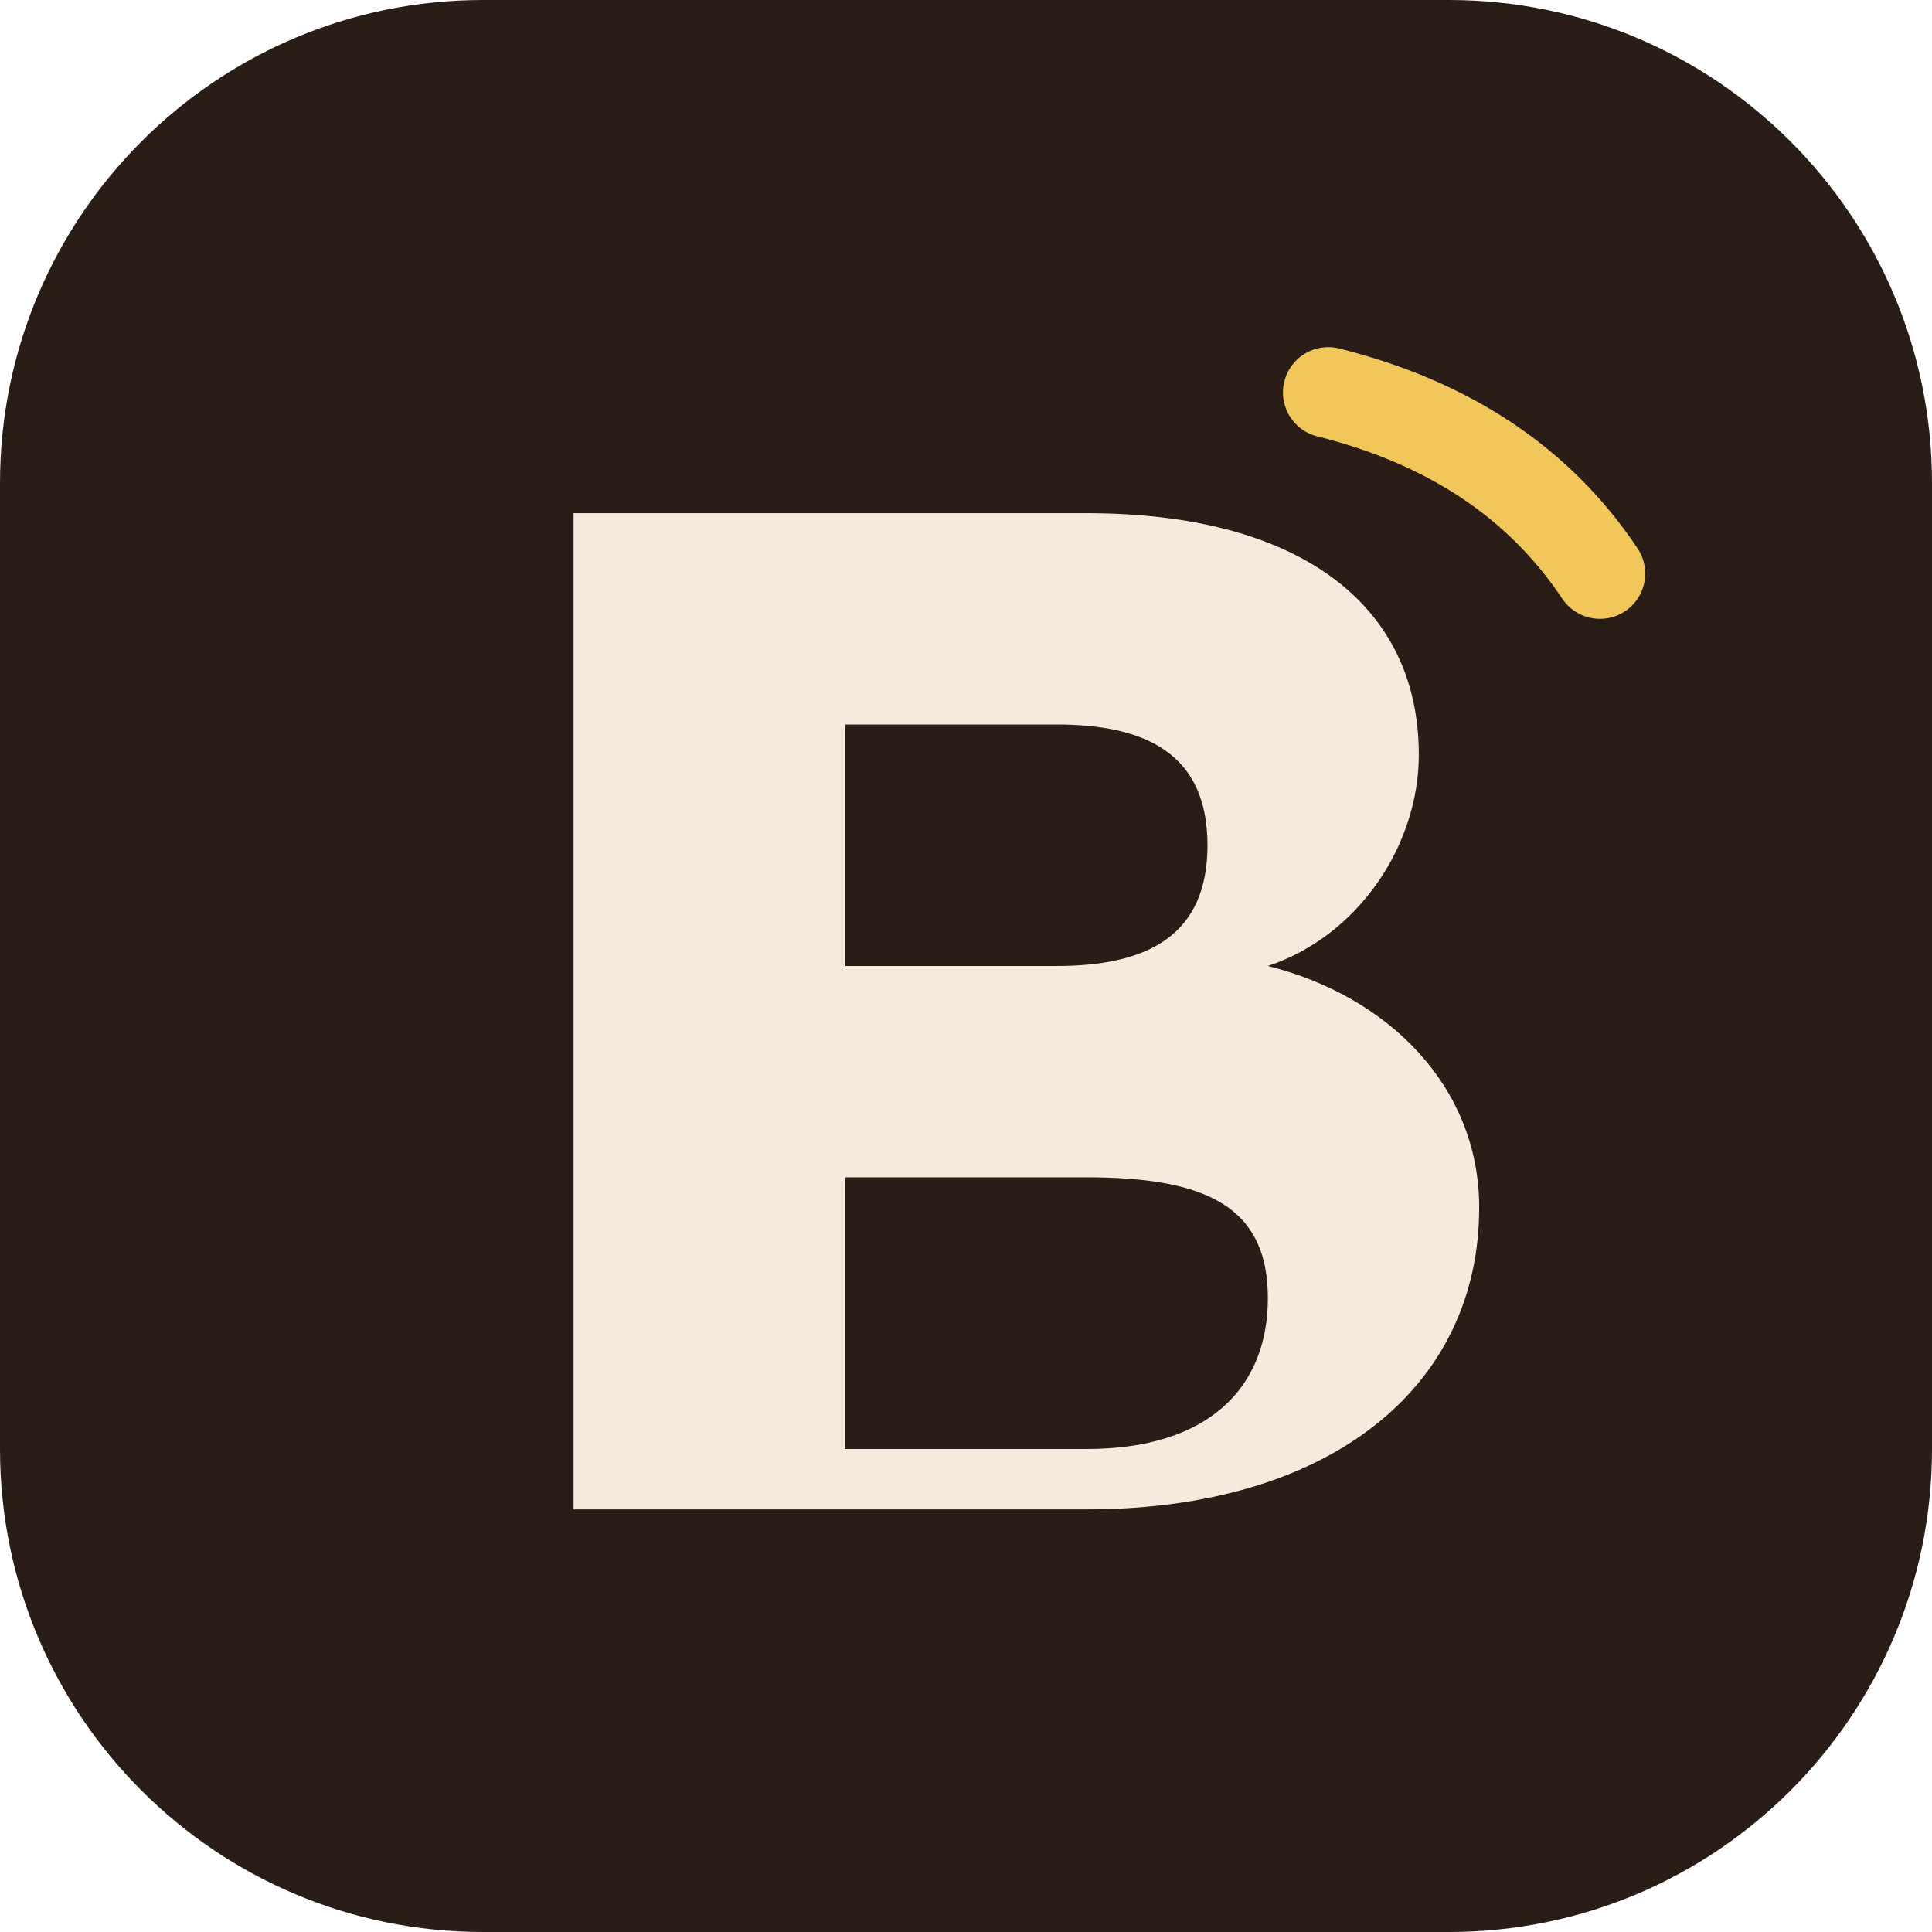
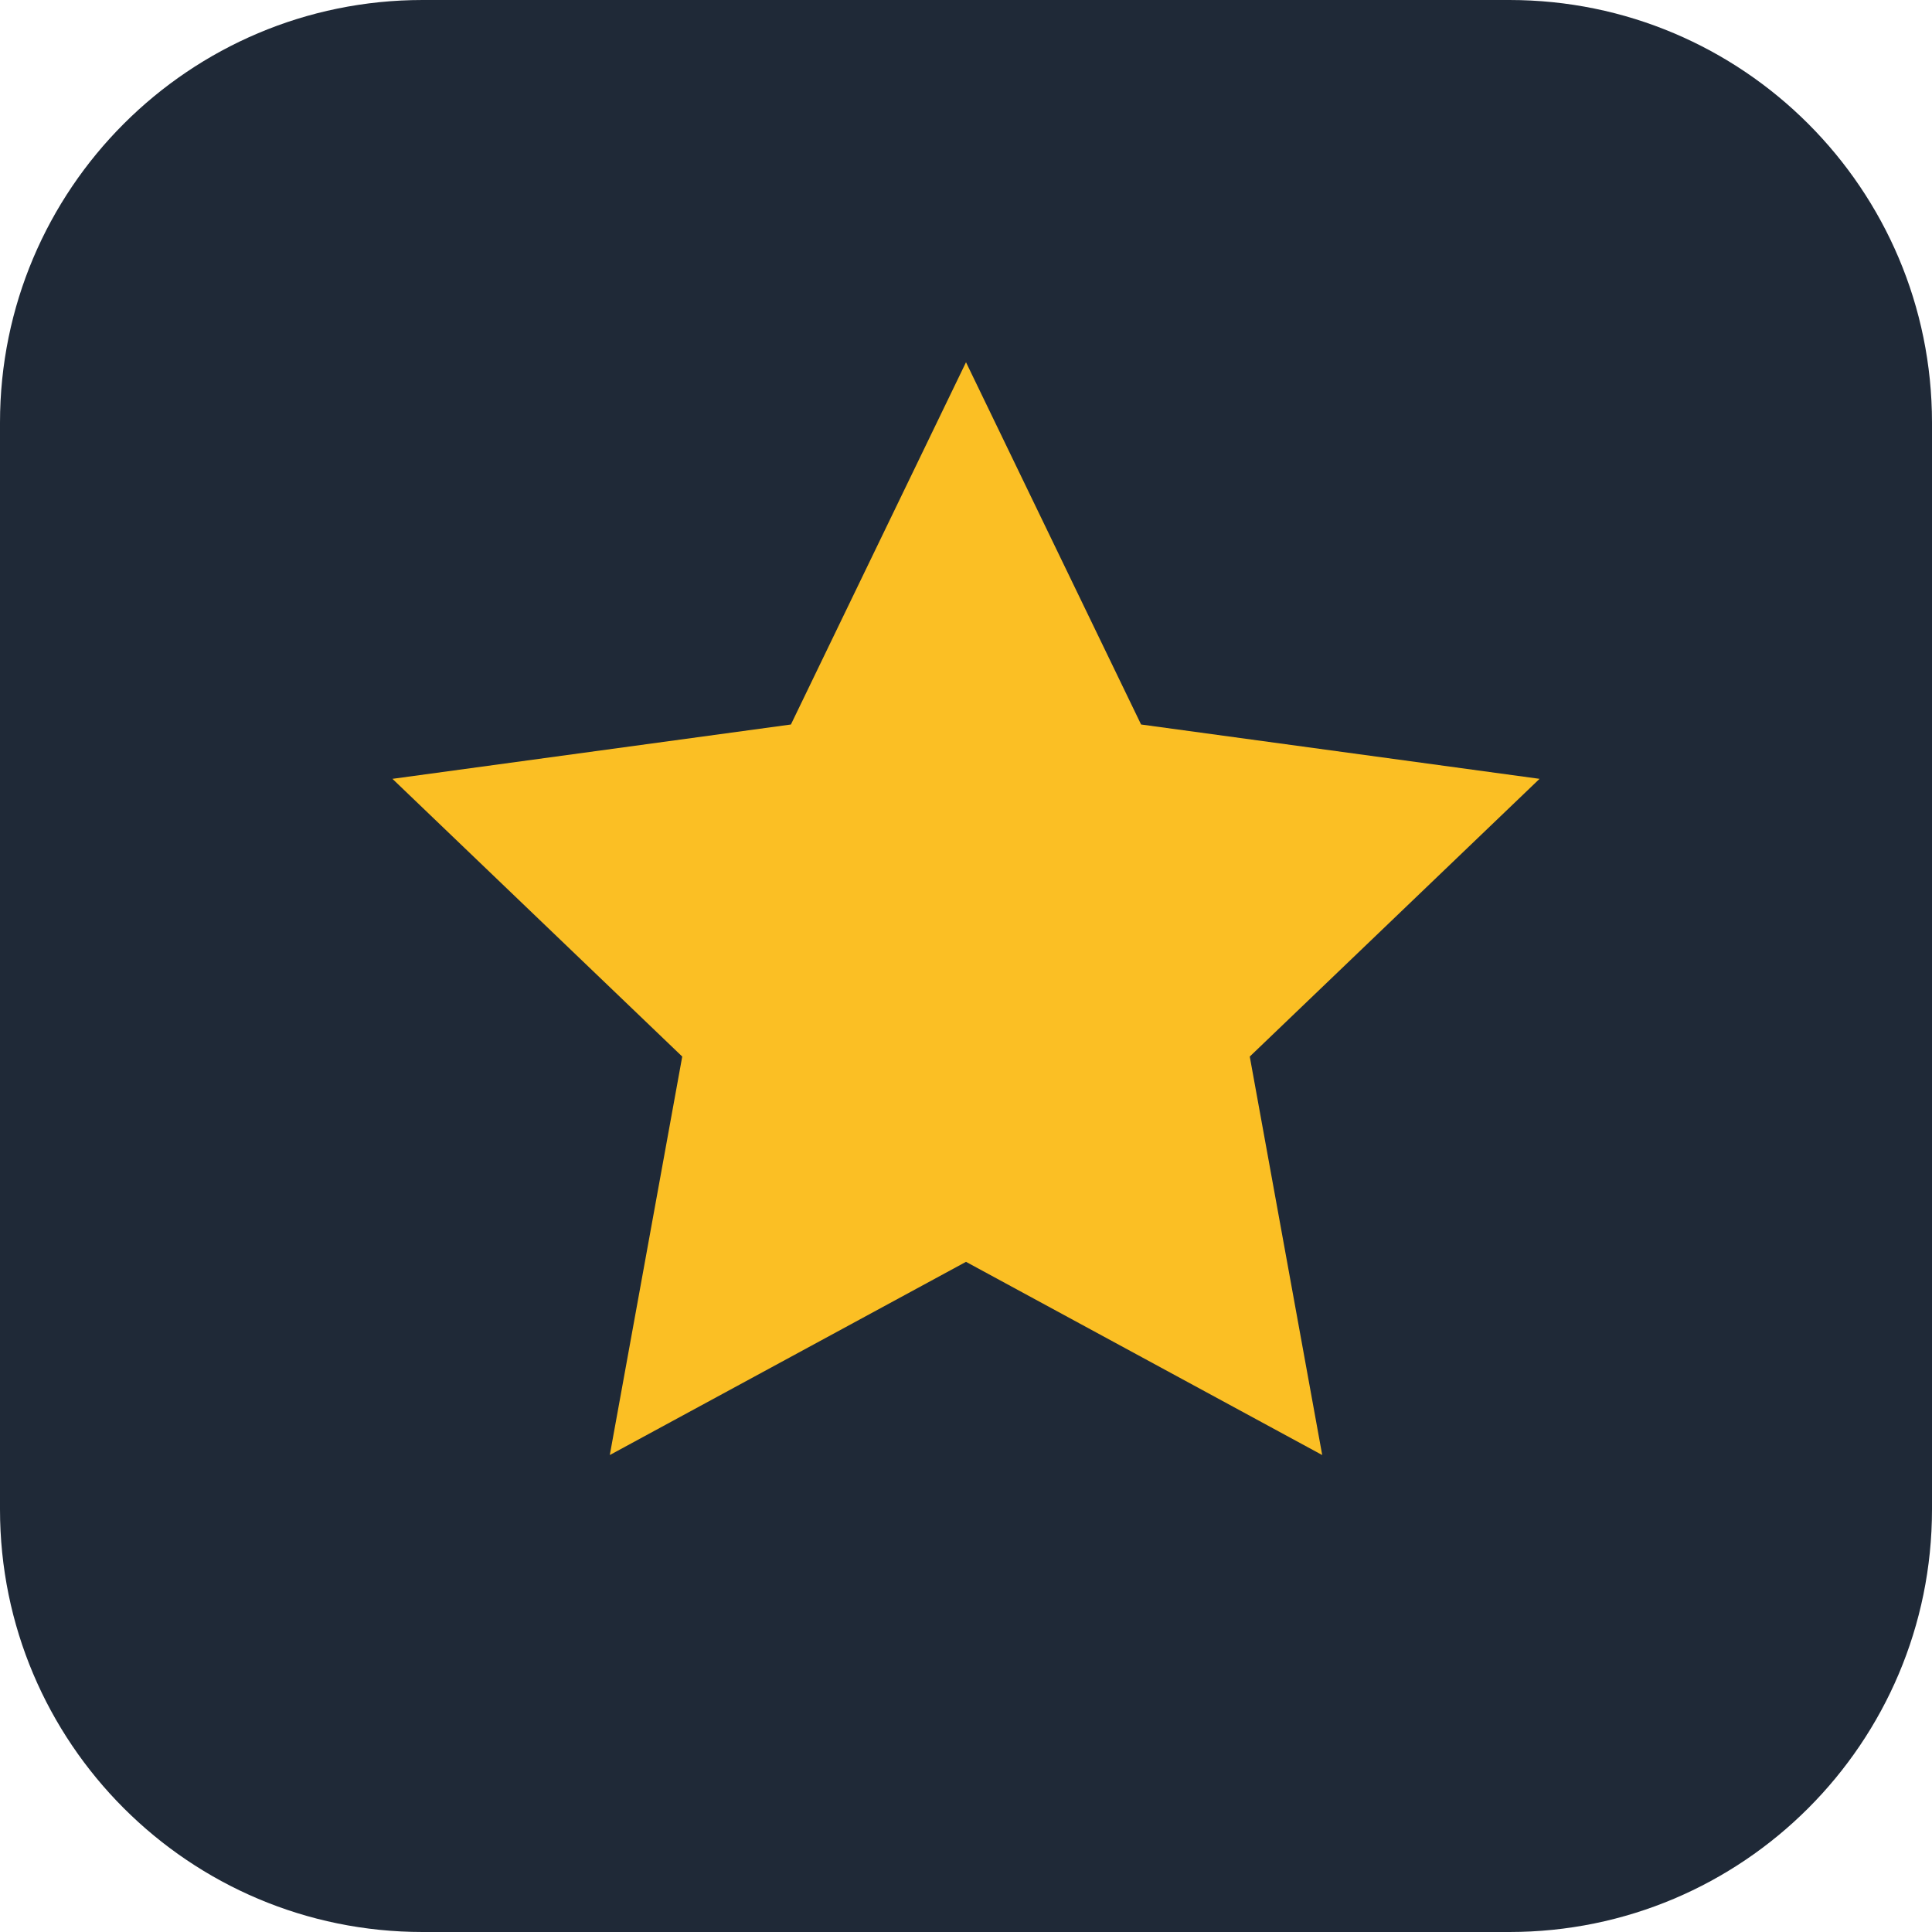
<svg xmlns="http://www.w3.org/2000/svg" viewBox="0 0 64 64">
-   <rect width="64" height="64" rx="16" fill="#2a1d18" />
-   <path d="M19 17h17c7 0 11 3 11 8 0 3-2 6-5 7 4 1 7 4 7 8 0 6-5 10-13 10H19V17Zm9 7v8h7c3 0 5-1 5-4 0-3-2-4-5-4h-7Zm0 15v9h8c4 0 6-2 6-5s-2-4-6-4h-8Z" fill="#f5ebdd" />
-   <path d="M44 13c4 1 7 3 9 6" fill="none" stroke="#f1c75b" stroke-linecap="round" stroke-width="3" />
+   <rect width="64" height="64" rx="14" fill="#1f2937" />
+   <path d="M32 12l5.8 12 13.2 1.8-9.6 9.2 2.4 13.2L32 41.8 20.2 48.2l2.4-13.2L13 25.8 26.2 24z" fill="#fbbf24" />
</svg>
